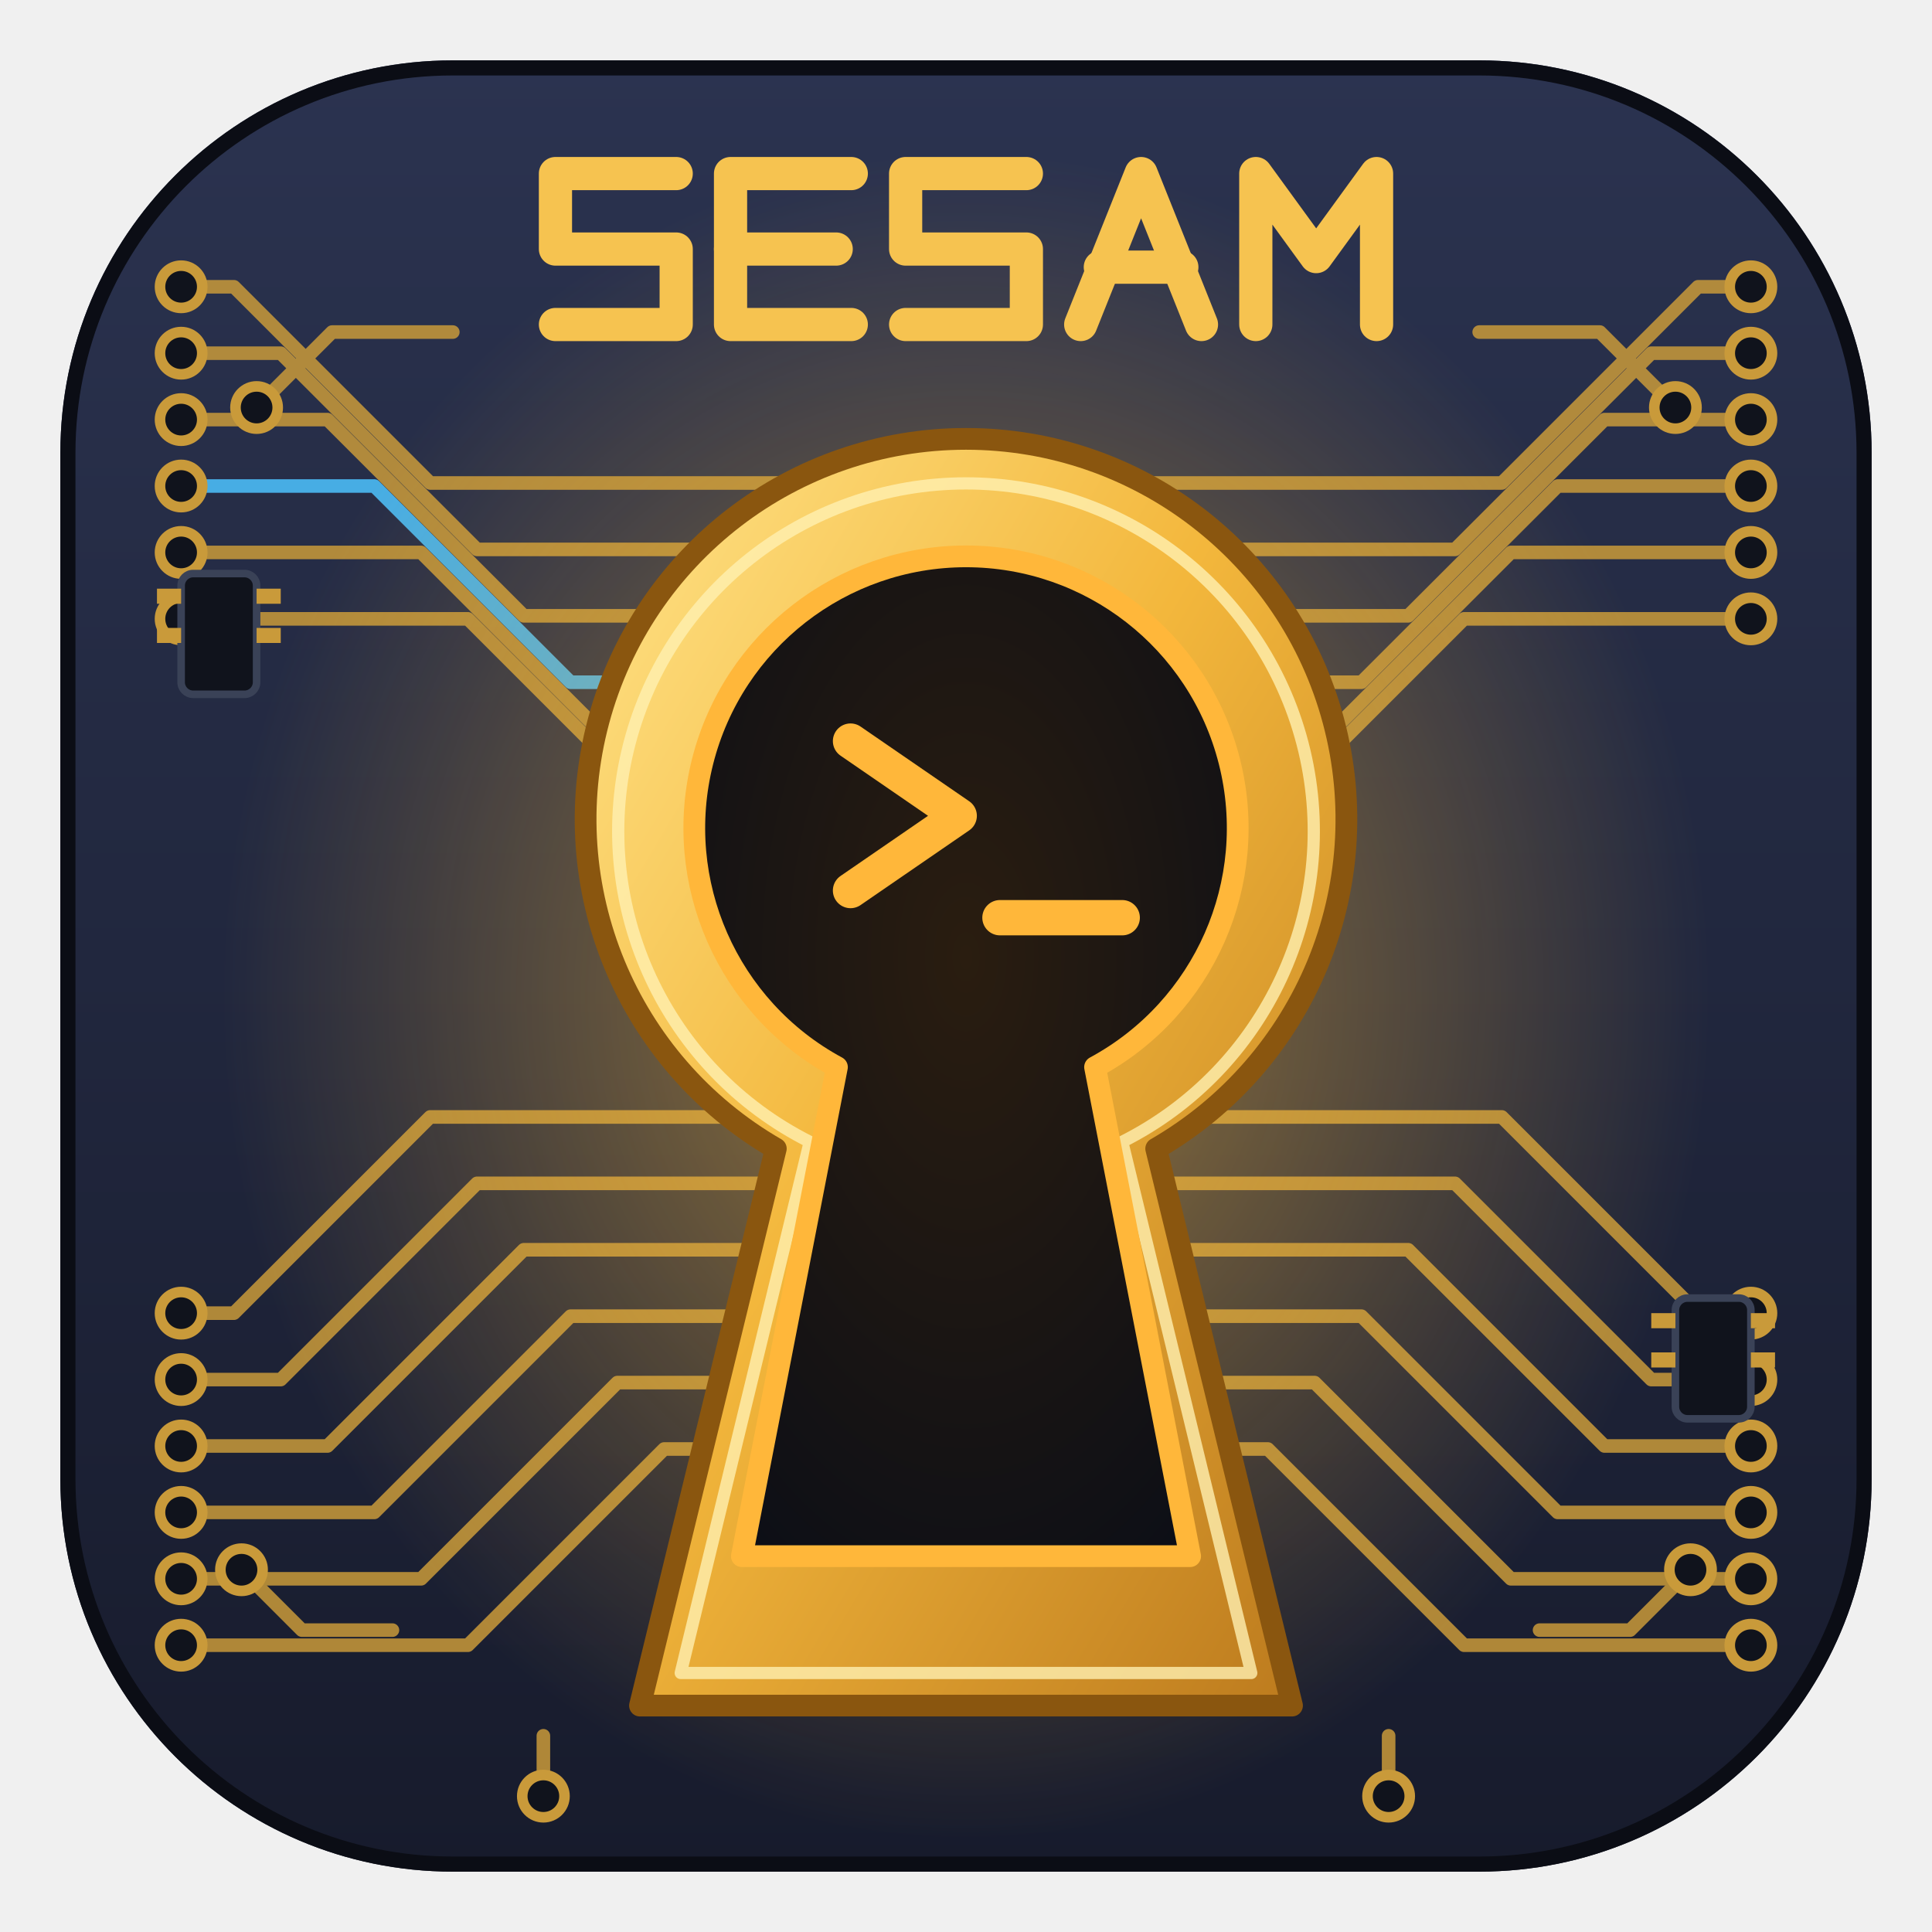
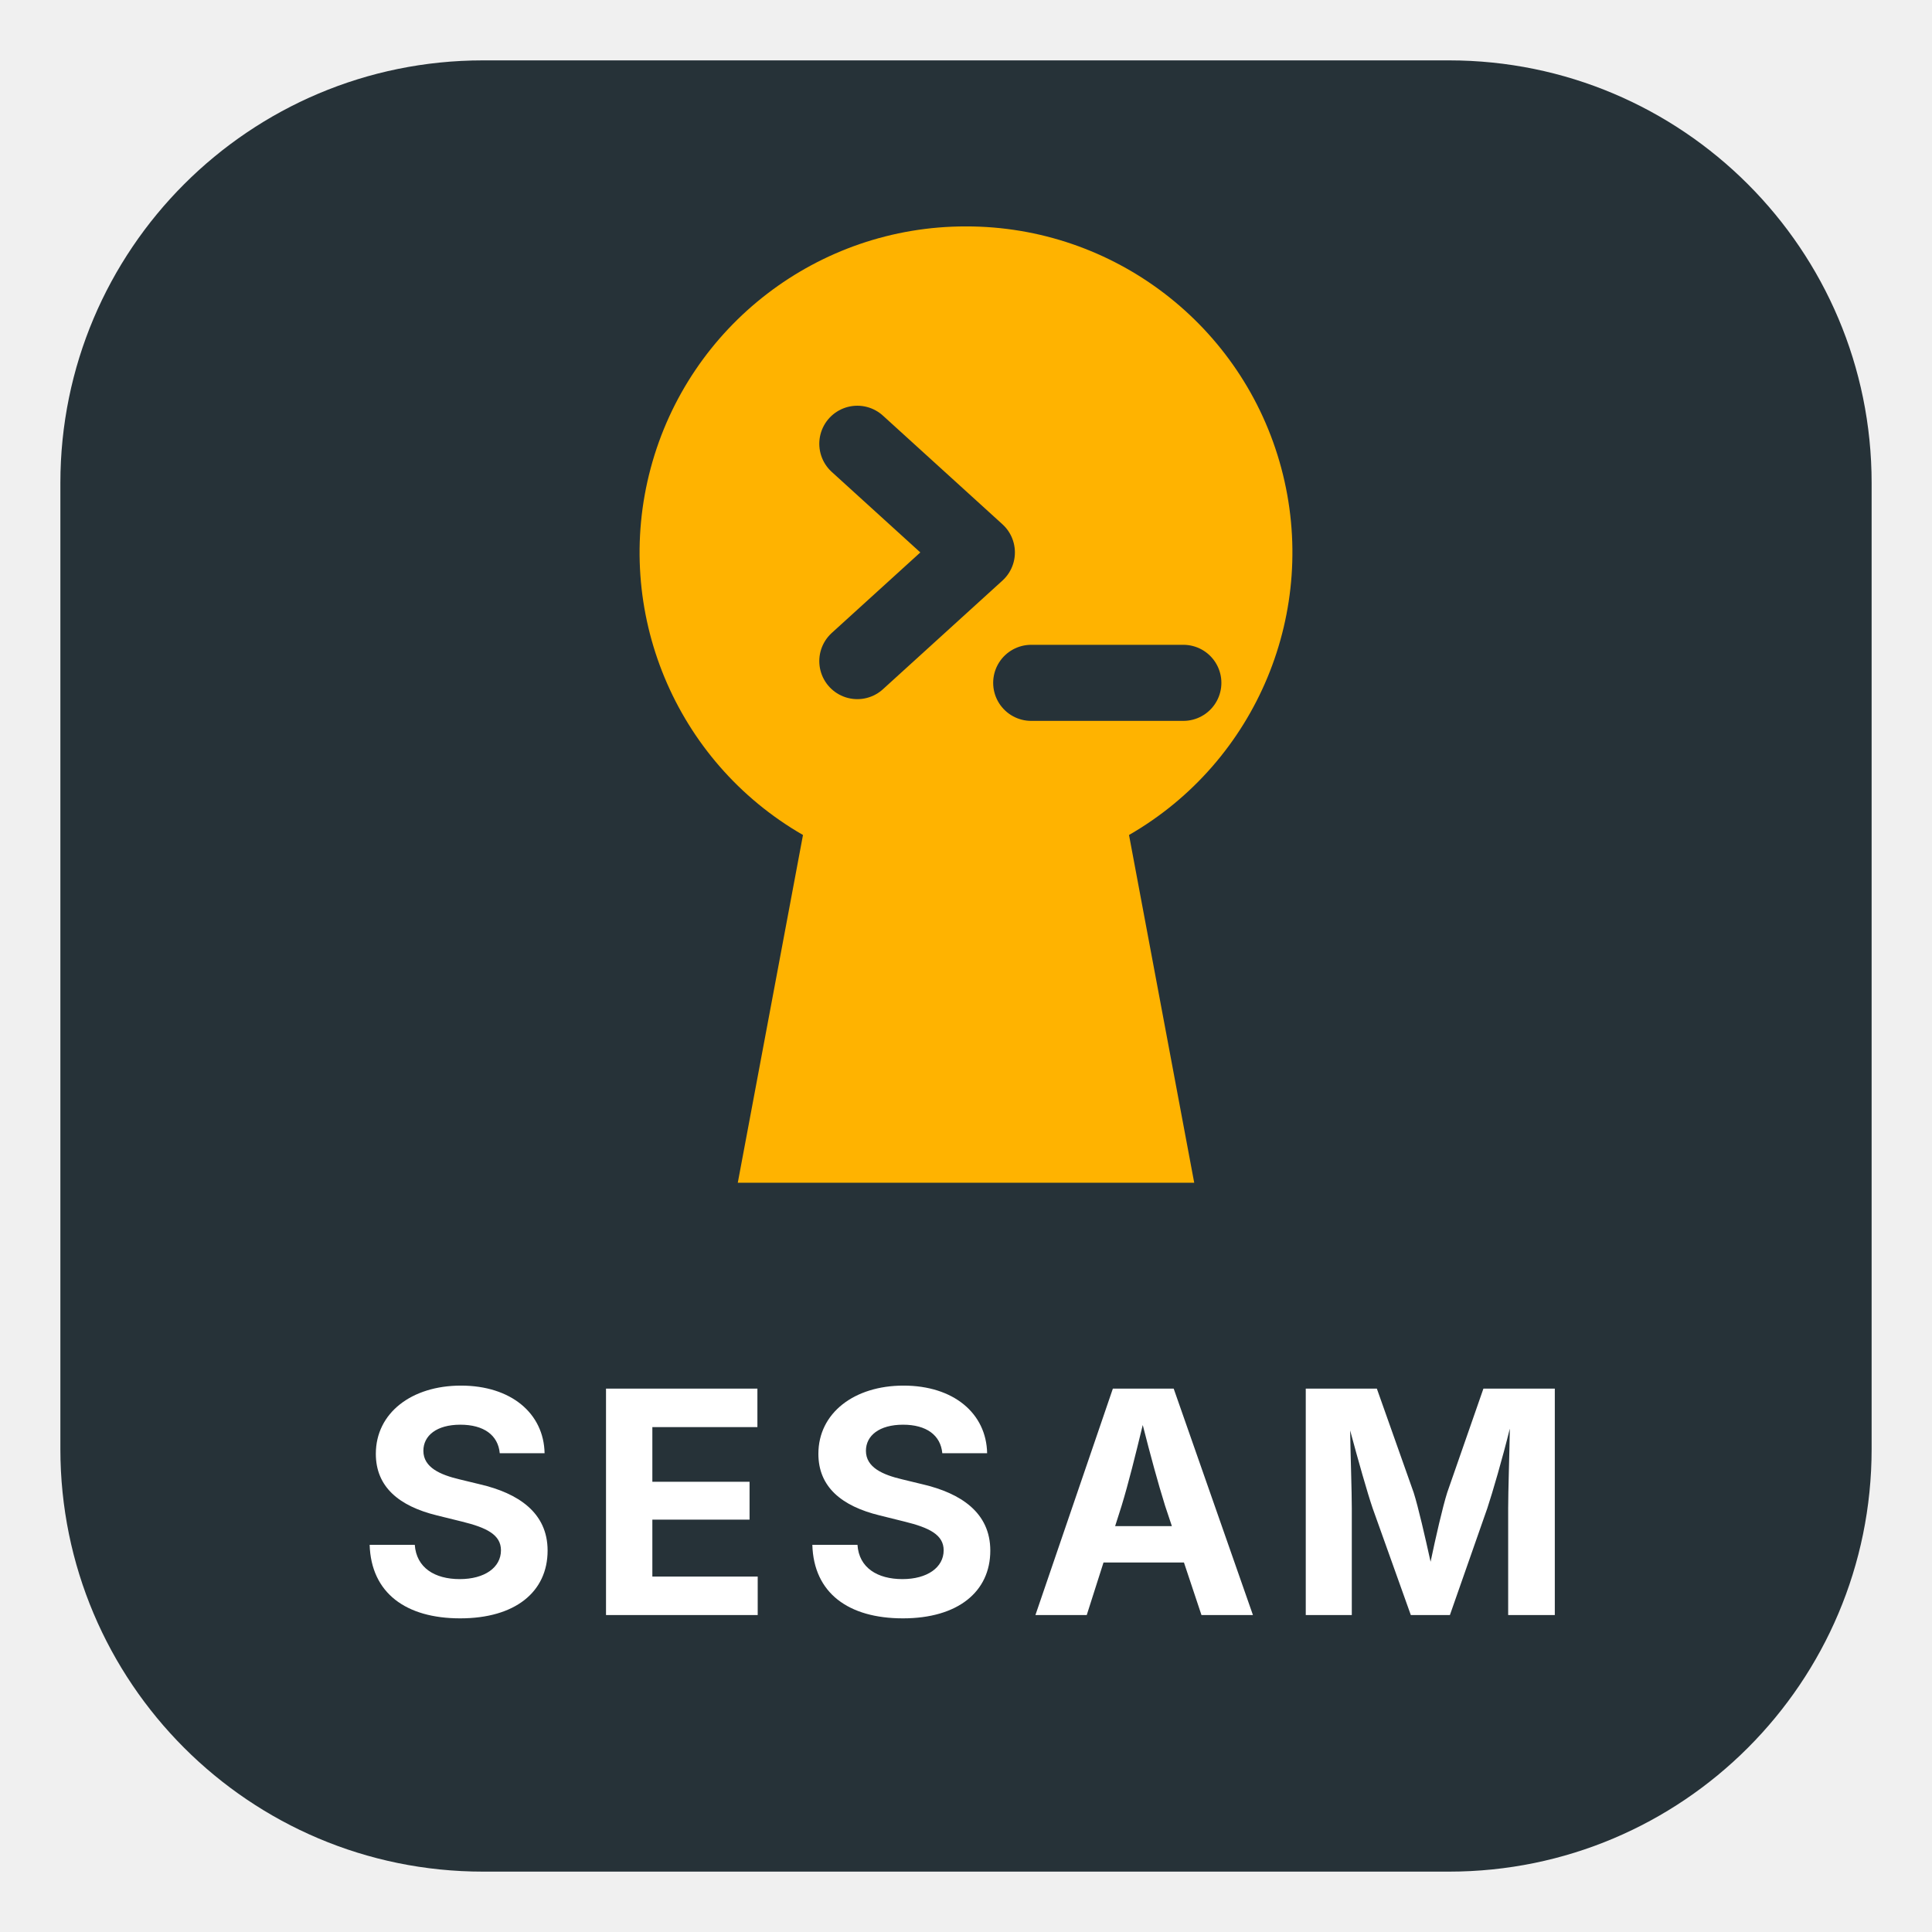
<svg xmlns="http://www.w3.org/2000/svg" viewBox="0 0 128 128">
-   <defs>
-     <linearGradient id="bg" x1="0" y1="0" x2="0" y2="1">
-       <stop offset="0" stop-color="#2b3350" />
-       <stop offset="1" stop-color="#171b2c" />
-     </linearGradient>
-     <linearGradient id="gold" x1="0" y1="0" x2="1" y2="1">
-       <stop offset="0" stop-color="#ffe48a" />
-       <stop offset="0.45" stop-color="#f3b73c" />
-       <stop offset="1" stop-color="#b9771c" />
-     </linearGradient>
-     <radialGradient id="halo" cx="0.5" cy="0.5" r="0.5">
-       <stop offset="0" stop-color="#ffbe3d" stop-opacity="0.55" />
-       <stop offset="1" stop-color="#ffbe3d" stop-opacity="0" />
-     </radialGradient>
-     <radialGradient id="hole" cx="0.5" cy="0.4" r="0.7">
-       <stop offset="0" stop-color="#2a1d10" />
-       <stop offset="1" stop-color="#0d0f16" />
-     </radialGradient>
-     <clipPath id="clip">
-       <rect x="4" y="4" width="120" height="120" rx="26" />
-     </clipPath>
-   </defs>
-   <rect x="4" y="4" width="120" height="120" rx="26" fill="url(#bg)" />
-   <g clip-path="url(#clip)">
-     <g fill="none" stroke-width="0.9" stroke-linecap="round" stroke-linejoin="round" opacity="0.85">
-       <path d="M60.0 54.0 L44.0 54.0 L31.0 41.0 L12.0 41.0" stroke="#c99a3a" />
-       <path d="M68.0 54.0 L84.0 54.0 L97.0 41.0 L116.0 41.0" stroke="#c99a3a" />
-       <path d="M60.0 49.6 L40.9 49.6 L27.9 36.6 L12.0 36.6" stroke="#c99a3a" />
-       <path d="M68.0 49.6 L87.1 49.6 L100.1 36.6 L116.0 36.6" stroke="#c99a3a" />
-       <path d="M60.0 45.2 L37.8 45.2 L24.8 32.2 L12.0 32.2" stroke="#4cc3ff" />
-       <path d="M68.0 45.2 L90.2 45.2 L103.2 32.2 L116.0 32.2" stroke="#c99a3a" />
-       <path d="M60.0 40.8 L34.7 40.8 L21.7 27.8 L12.0 27.8" stroke="#c99a3a" />
-       <path d="M68.0 40.8 L93.3 40.8 L106.3 27.8 L116.0 27.8" stroke="#c99a3a" />
-       <path d="M60.0 36.4 L31.6 36.4 L18.6 23.4 L12.0 23.4" stroke="#c99a3a" />
-       <path d="M68.0 36.4 L96.4 36.4 L109.4 23.4 L116.0 23.4" stroke="#c99a3a" />
-       <path d="M60.0 32.0 L28.5 32.0 L15.5 19.0 L12.0 19.0" stroke="#c99a3a" />
-       <path d="M68.0 32.0 L99.5 32.0 L112.5 19.0 L116.0 19.0" stroke="#c99a3a" />
-       <path d="M60.0 74.0 L28.5 74.0 L15.5 87.0 L12.0 87.0" stroke="#c99a3a" />
-       <path d="M68.0 74.0 L99.5 74.0 L112.5 87.0 L116.0 87.0" stroke="#c99a3a" />
-       <path d="M60.0 78.4 L31.6 78.4 L18.6 91.4 L12.0 91.4" stroke="#c99a3a" />
-       <path d="M68.0 78.4 L96.4 78.4 L109.4 91.4 L116.0 91.4" stroke="#c99a3a" />
-       <path d="M60.0 82.8 L34.7 82.8 L21.7 95.8 L12.0 95.8" stroke="#c99a3a" />
-       <path d="M68.0 82.8 L93.3 82.8 L106.3 95.8 L116.0 95.8" stroke="#c99a3a" />
-       <path d="M60.0 87.2 L37.8 87.2 L24.8 100.2 L12.0 100.2" stroke="#c99a3a" />
-       <path d="M68.0 87.2 L90.2 87.2 L103.2 100.2 L116.0 100.2" stroke="#c99a3a" />
-       <path d="M60.0 91.6 L40.9 91.6 L27.9 104.6 L12.0 104.6" stroke="#c99a3a" />
-       <path d="M68.0 91.6 L87.1 91.6 L100.1 104.6 L116.0 104.6" stroke="#c99a3a" />
-       <path d="M60.0 96.0 L44.0 96.0 L31.0 109.0 L12.0 109.0" stroke="#c99a3a" />
-       <path d="M68.0 96.0 L84.0 96.0 L97.0 109.0 L116.0 109.0" stroke="#c99a3a" />
-       <path d="M30.0 22.0 L22.0 22.0 L17.0 27.0" stroke="#c99a3a" />
-       <path d="M98.0 22.0 L106.0 22.0 L111.0 27.0" stroke="#c99a3a" />
-       <path d="M26.0 108.0 L20.0 108.0 L16.0 104.0" stroke="#c99a3a" />
-       <path d="M102.0 108.0 L108.0 108.0 L112.0 104.0" stroke="#c99a3a" />
-       <path d="M36.0 115.0 L36.0 119.0" stroke="#c99a3a" />
-       <path d="M92.0 115.0 L92.0 119.0" stroke="#c99a3a" />
-     </g>
-     <g fill="#10131c" stroke="#c99a3a" stroke-width="0.7">
-       <circle cx="12.0" cy="41.0" r="1.4" />
-       <circle cx="116.0" cy="41.0" r="1.4" />
-       <circle cx="12.0" cy="36.6" r="1.4" />
-       <circle cx="116.0" cy="36.6" r="1.4" />
-       <circle cx="12.0" cy="32.2" r="1.4" />
-       <circle cx="116.0" cy="32.2" r="1.4" />
-       <circle cx="12.0" cy="27.8" r="1.4" />
-       <circle cx="116.0" cy="27.8" r="1.4" />
-       <circle cx="12.0" cy="23.4" r="1.4" />
-       <circle cx="116.0" cy="23.4" r="1.4" />
-       <circle cx="12.0" cy="19.0" r="1.4" />
-       <circle cx="116.0" cy="19.0" r="1.4" />
-       <circle cx="12.0" cy="87.0" r="1.4" />
-       <circle cx="116.0" cy="87.0" r="1.4" />
-       <circle cx="12.0" cy="91.4" r="1.4" />
-       <circle cx="116.0" cy="91.4" r="1.4" />
-       <circle cx="12.0" cy="95.8" r="1.4" />
-       <circle cx="116.0" cy="95.8" r="1.4" />
-       <circle cx="12.0" cy="100.2" r="1.4" />
-       <circle cx="116.0" cy="100.2" r="1.4" />
-       <circle cx="12.0" cy="104.6" r="1.4" />
-       <circle cx="116.0" cy="104.6" r="1.4" />
-       <circle cx="12.0" cy="109.0" r="1.4" />
-       <circle cx="116.0" cy="109.0" r="1.4" />
-       <circle cx="17.0" cy="27.0" r="1.4" />
-       <circle cx="111.0" cy="27.0" r="1.4" />
-       <circle cx="16.0" cy="104.0" r="1.4" />
-       <circle cx="112.0" cy="104.0" r="1.4" />
-       <circle cx="36.0" cy="119.0" r="1.4" />
-       <circle cx="92.0" cy="119.0" r="1.4" />
-     </g>
-     <rect x="12" y="38" width="5" height="8" rx="0.8" fill="#10131c" stroke="#3a4257" stroke-width="0.5" />
-     <rect x="10.4" y="39.0" width="1.6" height="1" fill="#c99a3a" />
-     <rect x="17" y="39.0" width="1.6" height="1" fill="#c99a3a" />
-     <rect x="10.4" y="41.6" width="1.6" height="1" fill="#c99a3a" />
-     <rect x="17" y="41.6" width="1.6" height="1" fill="#c99a3a" />
-     <rect x="111" y="86" width="5" height="8" rx="0.8" fill="#10131c" stroke="#3a4257" stroke-width="0.5" />
-     <rect x="109.4" y="87.0" width="1.6" height="1" fill="#c99a3a" />
-     <rect x="116" y="87.0" width="1.6" height="1" fill="#c99a3a" />
-     <rect x="109.4" y="89.6" width="1.6" height="1" fill="#c99a3a" />
-     <rect x="116" y="89.6" width="1.6" height="1" fill="#c99a3a" />
-     <ellipse cx="64" cy="66" rx="50" ry="56" fill="url(#halo)" />
+   <rect x="4" y="4" width="120" height="120" rx="28" fill="#263238" />
+   <g transform="translate(64 15) scale(0.72) translate(-64 -20)">
+     <path d="M64 20a30 30 0 0 0-15 56L43 108h42l-6-32A30 30 0 0 0 64 20z" fill="#FFB300" />
+     <path d="M54 40l11 10-11 10" fill="none" stroke="#263238" stroke-width="7" stroke-linecap="round" stroke-linejoin="round" />
+     <path d="M70 62h14" fill="none" stroke="#263238" stroke-width="7" stroke-linecap="round" />
  </g>
-   <rect x="4.5" y="4.5" width="119" height="119" rx="25.5" fill="none" stroke="#0b0d15" stroke-width="1" />
-   <g transform="translate(64 113) scale(0.9) translate(-64 -113)">
-     <path d="M40 113L50 72A28 28 0 1 1 78 72L88 113Z" fill="url(#gold)" stroke="#8a560f" stroke-width="1.6" stroke-linejoin="round" />
-     <path d="M43 110.6L52.5 71.5A25.6 25.6 0 1 1 75.5 71.5L85 110.6Z" fill="none" stroke="#fff0b0" stroke-width="0.9" stroke-linejoin="round" opacity="0.8" />
-     <path d="M54.5 66A20 20 0 1 1 73.5 66L80.5 102H47.5Z" fill="url(#hole)" stroke="#ffb73a" stroke-width="1.6" stroke-linejoin="round" />
-     <path d="M55.5 42l8 5.5-8 5.5" fill="none" stroke="#ffb73a" stroke-width="2.6" stroke-linecap="round" stroke-linejoin="round" />
-     <path d="M66.5 55h9" fill="none" stroke="#ffb73a" stroke-width="2.6" stroke-linecap="round" />
-   </g>
-   <g fill="none" stroke="#f6c350" stroke-width="2.2" stroke-linecap="round" stroke-linejoin="round">
-     <path d="M44.8 11.5 L36.8 11.5 L36.8 16.5 L44.8 16.5 L44.8 21.5 L36.8 21.5" />
-     <path d="M56.4 11.5 L48.4 11.5 L48.4 21.5 L56.4 21.5" />
-     <path d="M48.4 16.5 L55.4 16.5" />
-     <path d="M68.0 11.5 L60.0 11.5 L60.0 16.5 L68.0 16.5 L68.0 21.5 L60.0 21.5" />
-     <path d="M71.6 21.5 L75.6 11.5 L79.6 21.5" />
-     <path d="M72.9 17.7 L78.3 17.7" />
-     <path d="M83.2 21.5 L83.2 11.5 L87.2 17.0 L91.2 11.5 L91.2 21.5" />
-   </g>
+   <path d="M30.49 107.22C34.14 107.22 36.28 105.46 36.28 102.73C36.28 100.21 34.33 98.93 31.8 98.34L30.44 98.01C29.18 97.71 28.05 97.23 28.05 96.12C28.05 95.11 28.93 94.39 30.5 94.39C32.05 94.39 33 95.08 33.11 96.28H36.08C36.03 93.64 33.86 91.8 30.54 91.8C27.27 91.8 24.9 93.61 24.9 96.32C24.9 98.5 26.42 99.78 28.95 100.4L30.61 100.81C32.24 101.21 33.19 101.68 33.19 102.71C33.19 103.85 32.11 104.62 30.46 104.62C28.8 104.62 27.59 103.87 27.48 102.35H24.49C24.59 105.54 26.89 107.22 30.49 107.22ZM40.15 107H50.2V104.45H43.22V100.68H49.66V98.17H43.22V94.55H50.18V92H40.15ZM59.82 107.22C63.46 107.22 65.61 105.46 65.61 102.73C65.61 100.21 63.65 98.93 61.13 98.34L59.77 98.01C58.5 97.71 57.37 97.23 57.37 96.12C57.37 95.11 58.26 94.39 59.83 94.39C61.37 94.39 62.32 95.08 62.43 96.28H65.4C65.35 93.64 63.18 91.8 59.86 91.8C56.6 91.8 54.22 93.61 54.22 96.32C54.22 98.5 55.74 99.78 58.28 100.4L59.93 100.81C61.56 101.21 62.52 101.68 62.52 102.71C62.52 103.85 61.43 104.62 59.79 104.62C58.13 104.62 56.91 103.87 56.81 102.35H53.82C53.91 105.54 56.21 107.22 59.82 107.22ZM68.6 107H72L73.11 103.52H78.44L79.6 107H83.01L77.76 92H73.73ZM73.88 101.11 74.31 99.76C74.77 98.25 75.21 96.47 75.71 94.41C76.23 96.45 76.71 98.22 77.19 99.76L77.64 101.11ZM86.51 107H89.56V99.92C89.56 98.8 89.48 96.59 89.45 94.77C89.99 96.78 90.59 98.89 90.94 99.92L93.47 107H96.06L98.54 99.92C98.89 98.86 99.53 96.67 100.03 94.65C100 96.54 99.92 98.8 99.92 99.92V107H103.01V92H98.28L95.88 98.89C95.58 99.84 95.12 101.85 94.78 103.47C94.42 101.84 93.96 99.83 93.66 98.89L91.22 92H86.51Z" fill="#FFFFFF" />
</svg>
